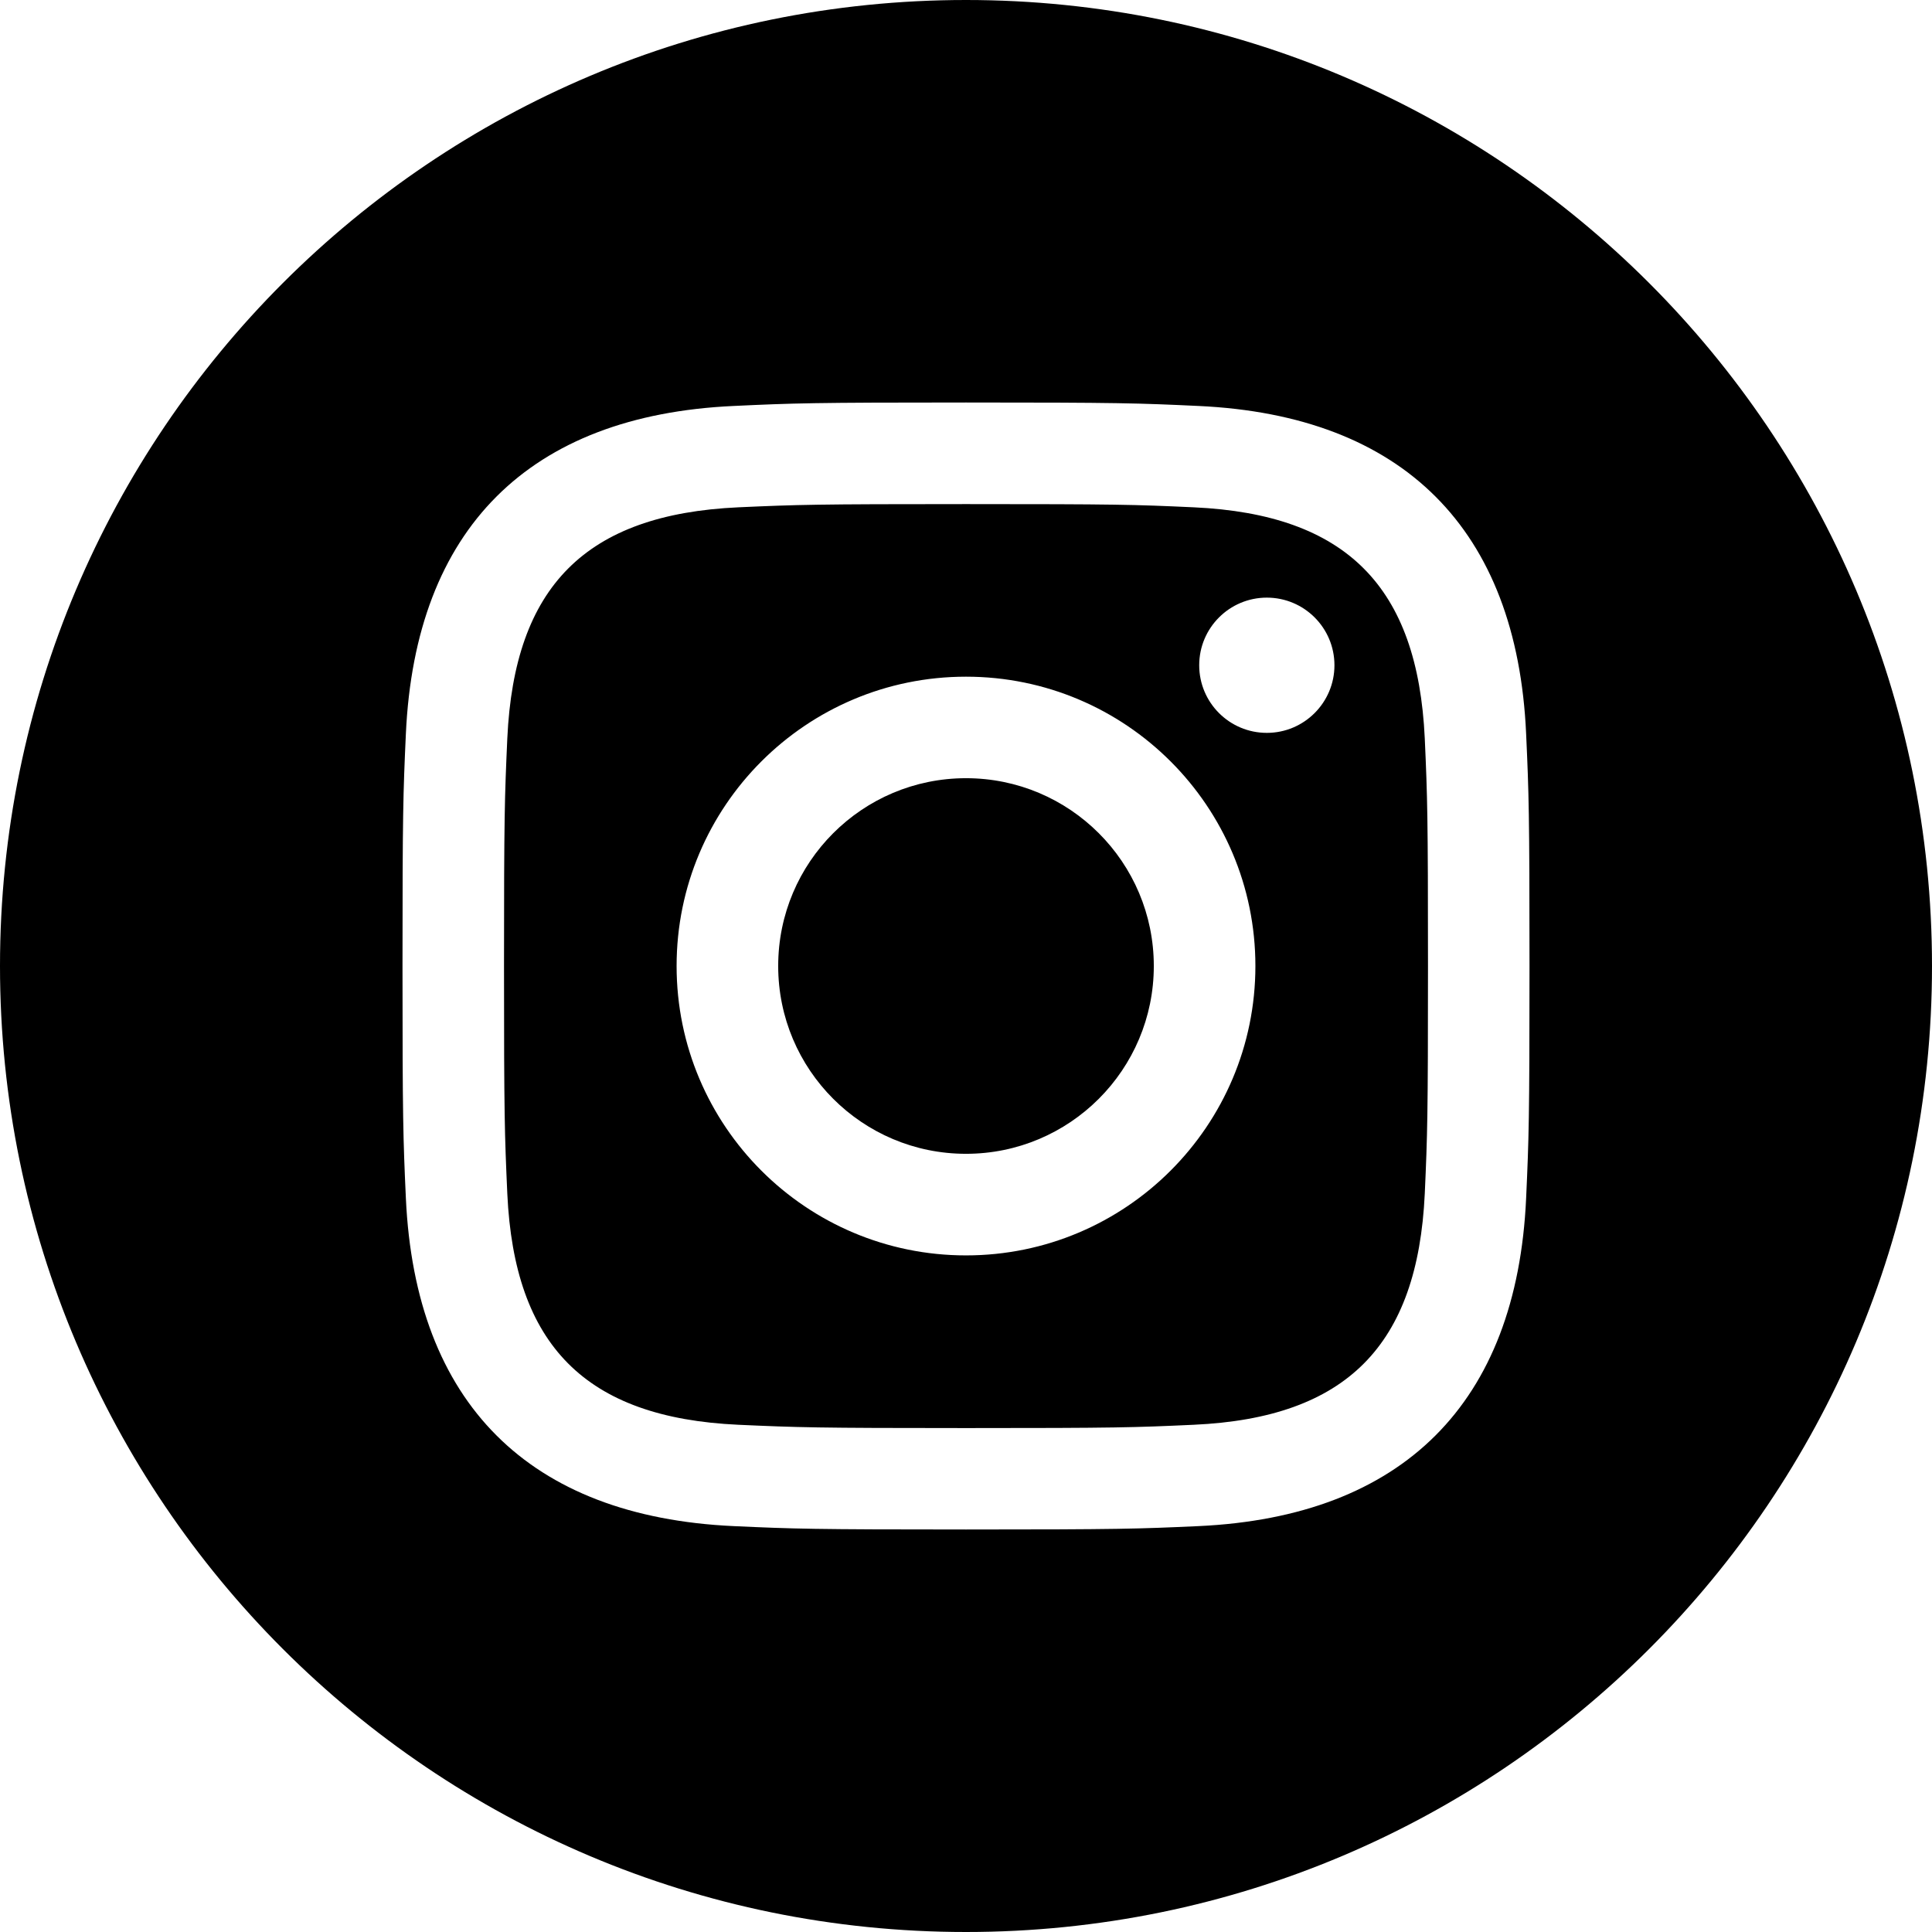
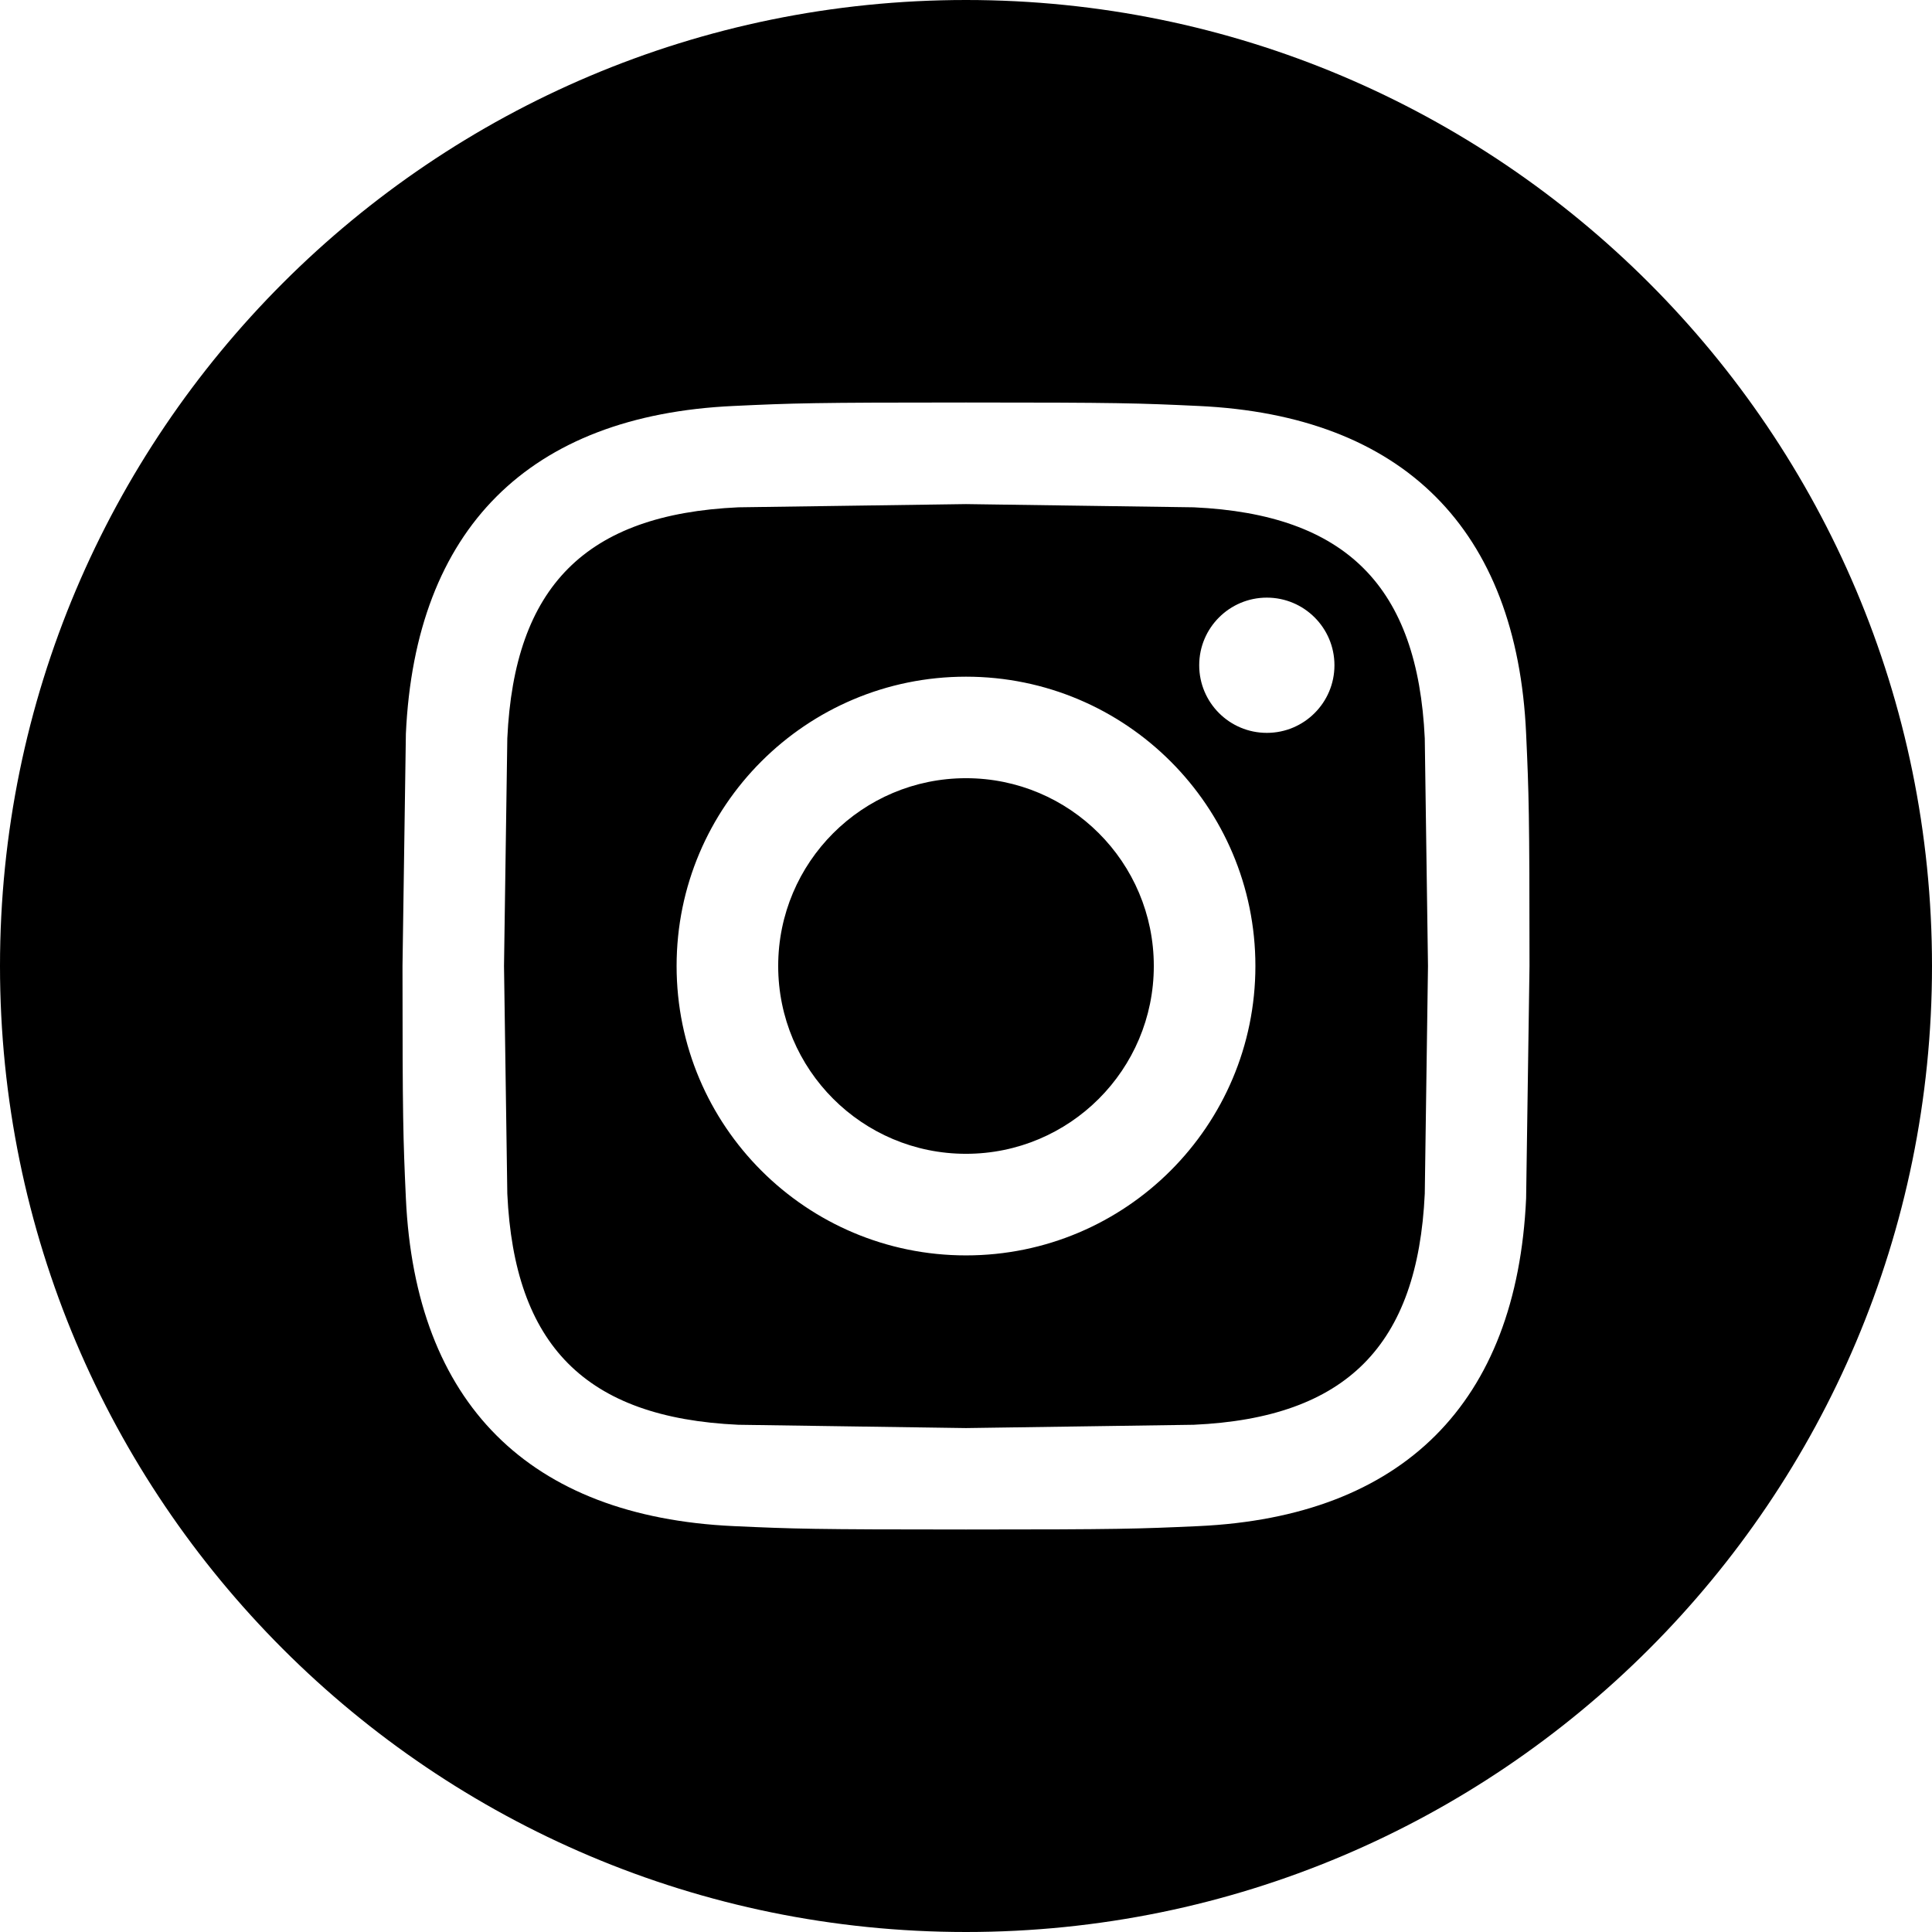
- <svg xmlns="http://www.w3.org/2000/svg" width="24" height="24" viewBox="0 0 24 24">
-   <path d="M14.829 6.302c-.738-.034-.96-.04-2.829-.04s-2.09.007-2.828.04c-1.899.087-2.783.986-2.87 2.87-.033.738-.041.959-.041 2.828s.008 2.09.041 2.829c.087 1.879.967 2.783 2.87 2.87.737.033.959.041 2.828.041 1.87 0 2.091-.007 2.829-.041 1.899-.086 2.782-.988 2.87-2.87.033-.738.04-.96.04-2.829s-.007-2.09-.04-2.828c-.088-1.883-.973-2.783-2.87-2.87zm-2.829 9.293c-1.985 0-3.595-1.609-3.595-3.595 0-1.985 1.61-3.594 3.595-3.594s3.595 1.609 3.595 3.594c0 1.985-1.61 3.595-3.595 3.595zm3.737-6.491c-.464 0-.84-.376-.84-.84 0-.464.376-.84.84-.84.464 0 .84.376.84.84 0 .463-.376.84-.84.84zm-1.404 2.896c0 1.289-1.045 2.333-2.333 2.333s-2.333-1.044-2.333-2.333c0-1.289 1.045-2.333 2.333-2.333s2.333 1.044 2.333 2.333zm-2.333-12c-6.627 0-12 5.373-12 12s5.373 12 12 12 12-5.373 12-12-5.373-12-12-12zm6.958 14.886c-.115 2.545-1.532 3.955-4.071 4.072-.747.034-.986.042-2.887.042s-2.139-.008-2.886-.042c-2.544-.117-3.955-1.529-4.072-4.072-.034-.746-.042-.985-.042-2.886 0-1.901.008-2.139.042-2.886.117-2.544 1.529-3.955 4.072-4.071.747-.035.985-.043 2.886-.043s2.14.008 2.887.043c2.545.117 3.957 1.532 4.071 4.071.034.747.042.985.042 2.886 0 1.901-.008 2.14-.042 2.886z" />
+ <svg xmlns="http://www.w3.org/2000/svg" width="24" height="24">
+   <path d="M14.829 6.302L12 6.262l-2.828.04c-1.899.087-2.783.986-2.87 2.87L6.261 12l.041 2.829c.087 1.879.967 2.783 2.87 2.87L12 17.74l2.829-.041c1.899-.086 2.782-.988 2.87-2.87l.04-2.829-.04-2.828c-.088-1.883-.973-2.783-2.87-2.87zM12 15.595c-1.985 0-3.595-1.609-3.595-3.595S10.015 8.406 12 8.406s3.595 1.609 3.595 3.594-1.61 3.595-3.595 3.595zm3.737-6.491a.84.84 0 0 1 0-1.68.84.84 0 0 1 0 1.68zM14.333 12c0 1.289-1.045 2.333-2.333 2.333S9.667 13.289 9.667 12 10.712 9.667 12 9.667s2.333 1.044 2.333 2.333zM12 0C5.373 0 0 5.373 0 12s5.373 12 12 12 12-5.373 12-12S18.627 0 12 0zm6.958 14.886c-.115 2.545-1.532 3.955-4.071 4.072-.747.034-.986.042-2.887.042s-2.139-.008-2.886-.042c-2.544-.117-3.955-1.529-4.072-4.072C5.008 14.14 5 13.901 5 12l.042-2.886c.117-2.544 1.529-3.955 4.072-4.071C9.861 5.008 10.099 5 12 5s2.14.008 2.887.043c2.545.117 3.957 1.532 4.071 4.071.034.747.042.985.042 2.886l-.042 2.886z" />
</svg>
